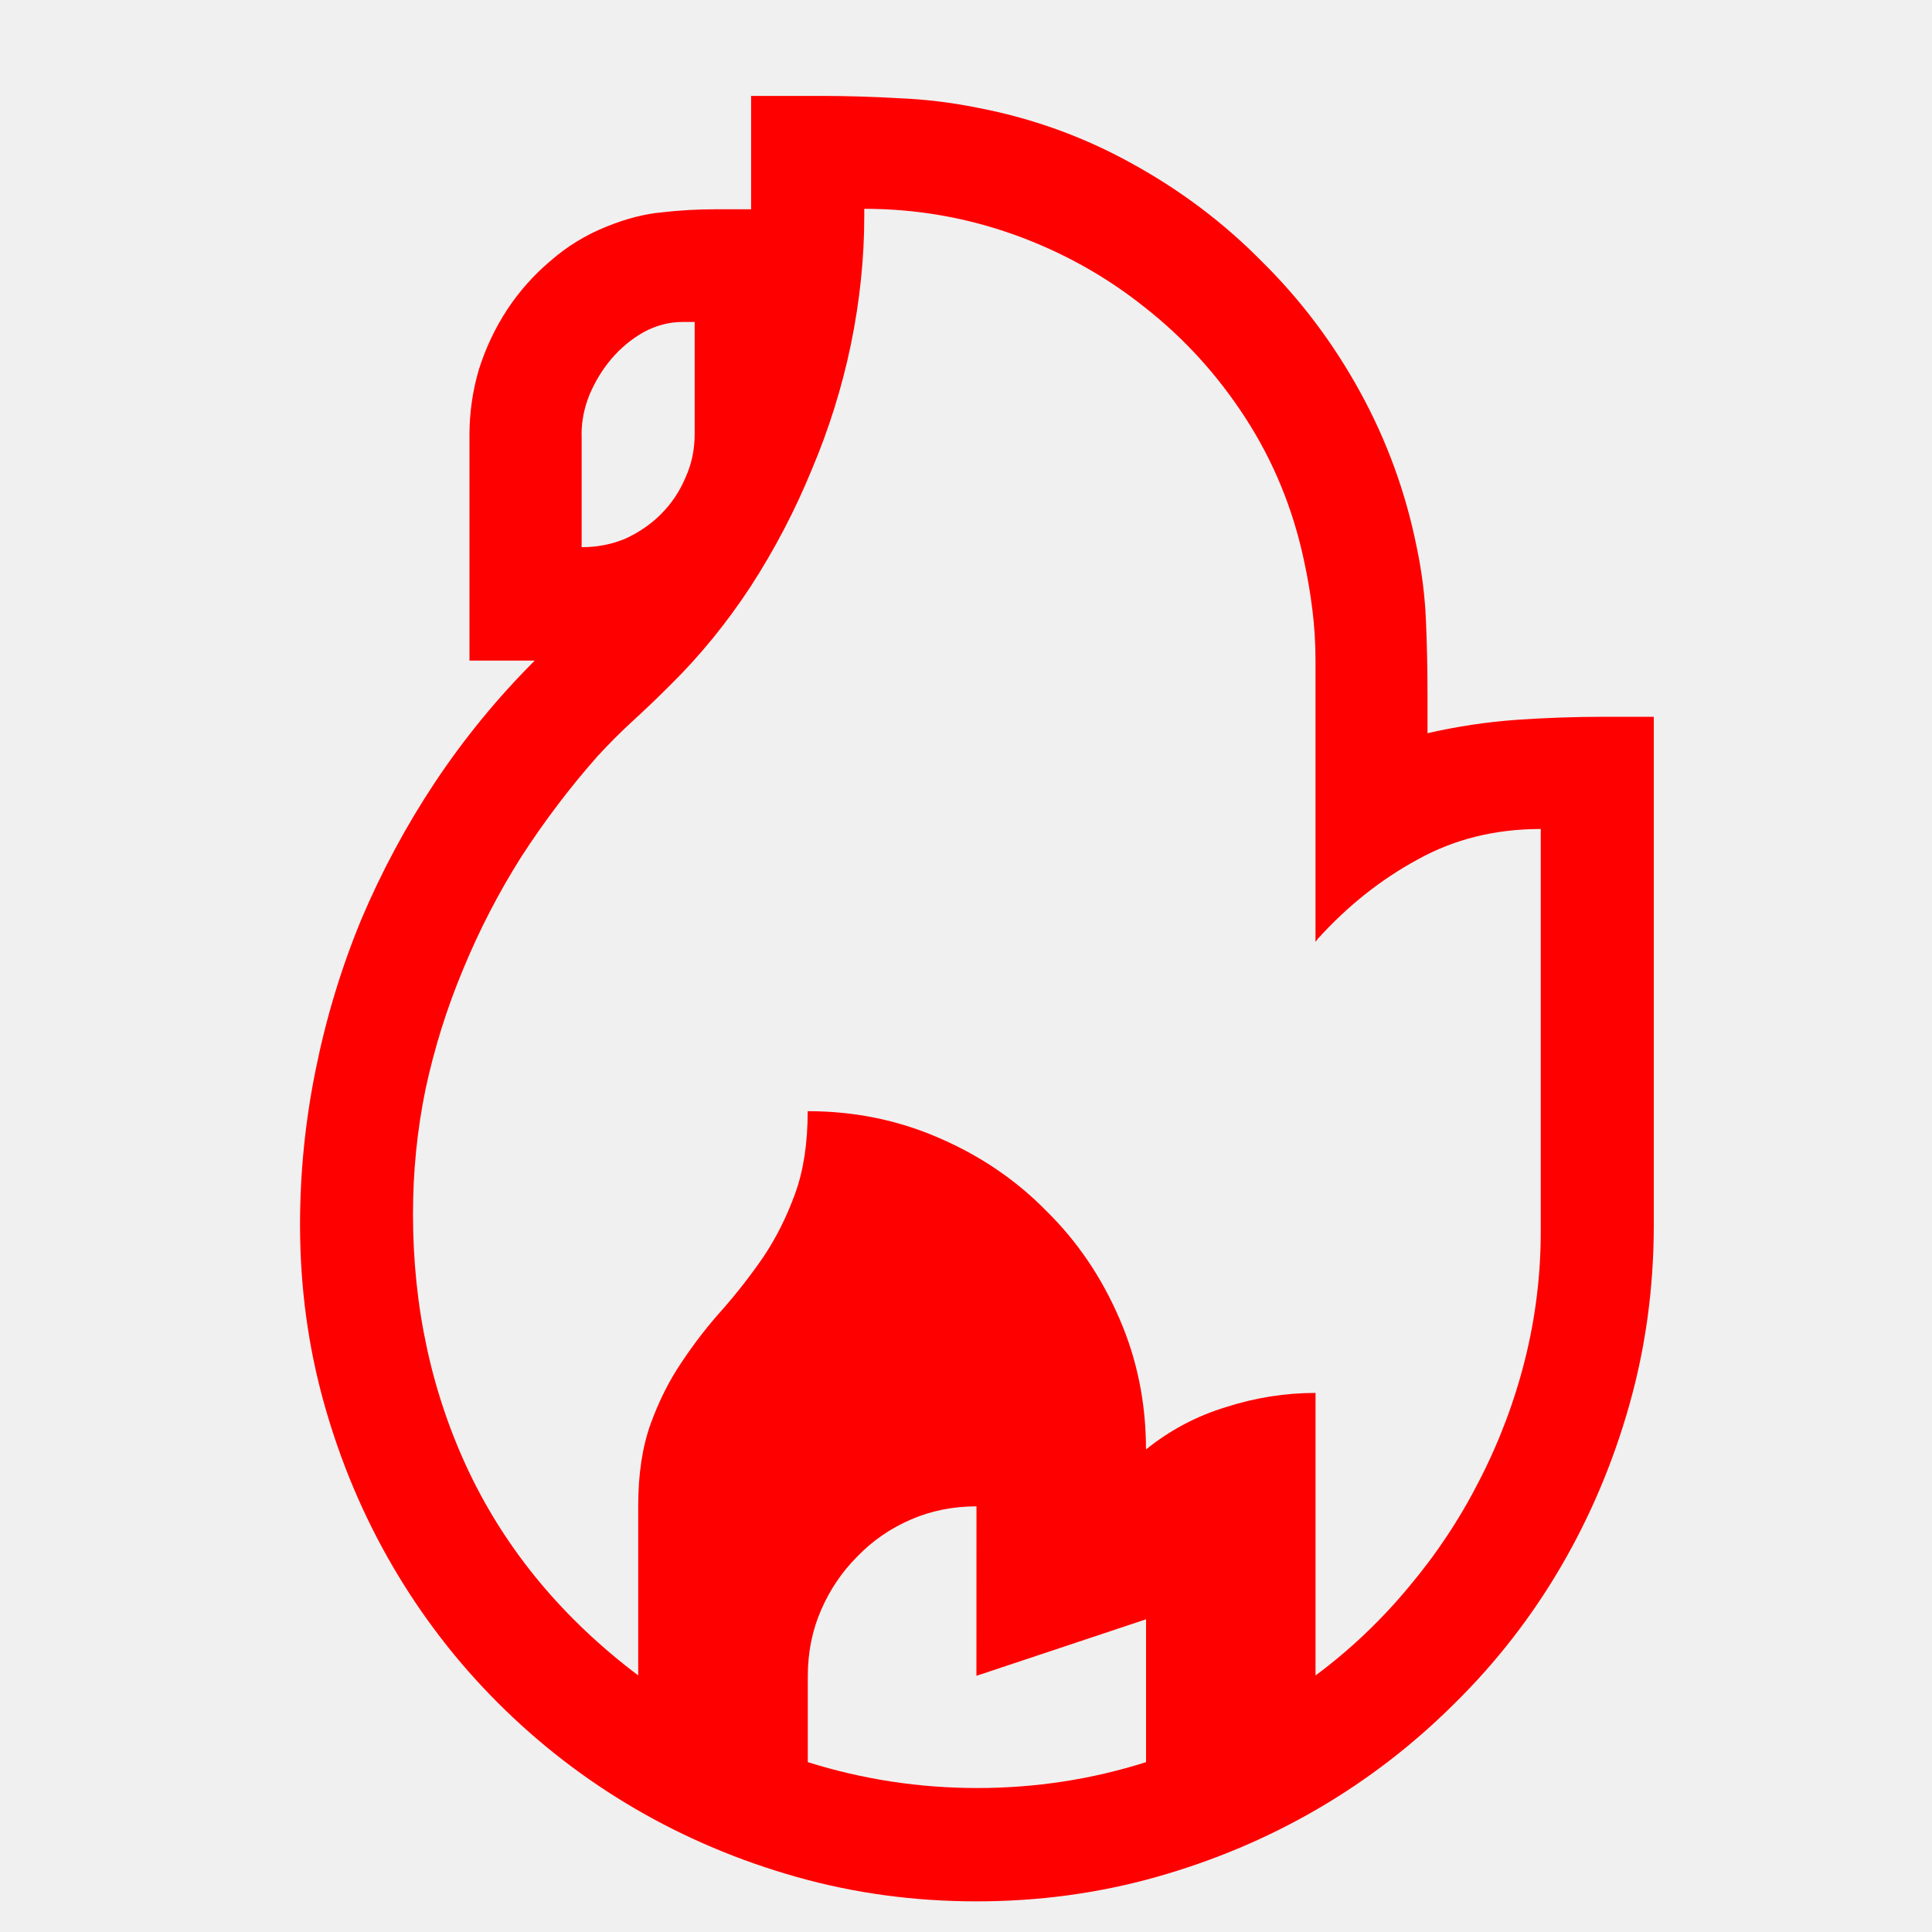
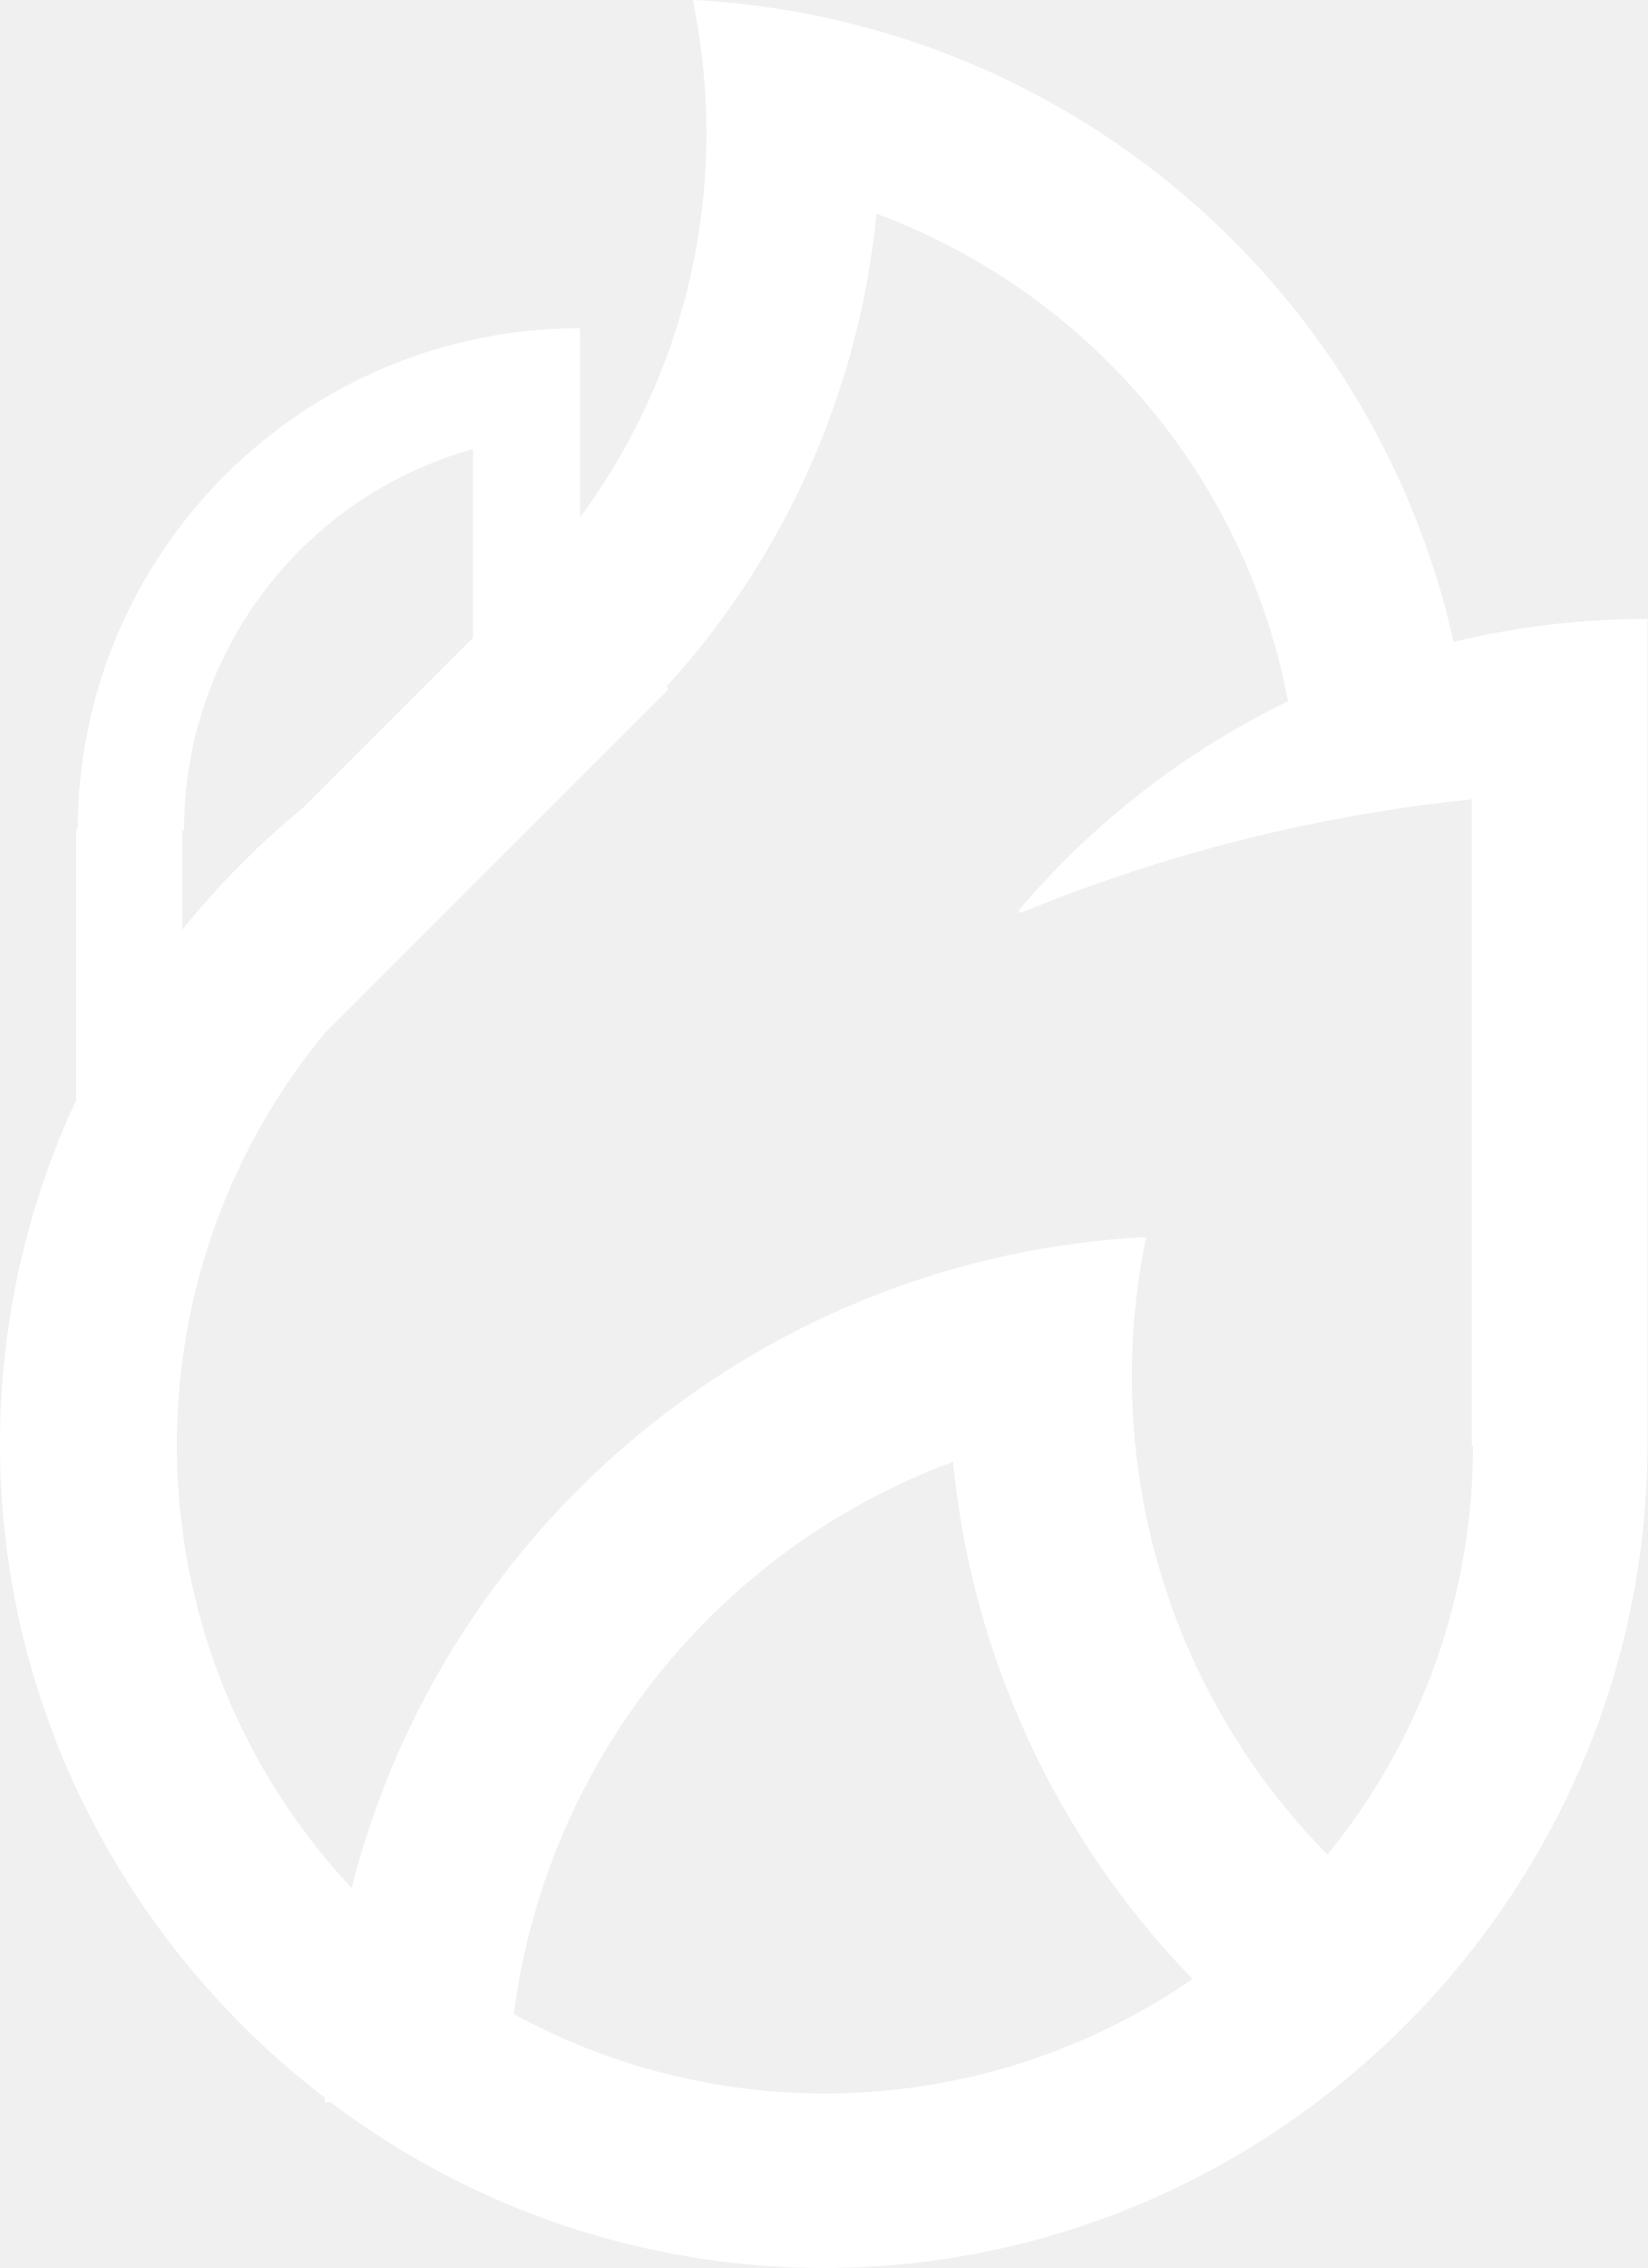
- <svg xmlns="http://www.w3.org/2000/svg" viewBox="0 0 50 50" height="200" width="200">
-   <path d="M42.8 18.55V31.7q0 2.417-.63 4.65-.63 2.234-1.767 4.184-1.137 1.95-2.742 3.534-1.605 1.605-3.554 2.742-1.95 1.137-4.184 1.767-2.234.63-4.65.63-2.417 0-4.65-.63-2.234-.63-4.184-1.767-1.95-1.137-3.555-2.742-1.584-1.584-2.722-3.534-1.137-1.95-1.767-4.184-.63-2.234-.63-4.65 0-2.03.406-4.022.406-2.01 1.178-3.88.792-1.87 1.91-3.554 1.137-1.706 2.58-3.148H12.15v-5.85q0-.853.244-1.686.264-.833.73-1.544.467-.71 1.117-1.26.65-.57 1.462-.894.752-.305 1.422-.366.69-.08 1.4-.08h.914V2.482h1.767q1.036 0 2.05.06 1.016.04 2.03.244 2.133.406 4 1.442 1.89 1.036 3.372 2.54 1.503 1.483 2.54 3.372 1.036 1.89 1.462 4 .203.955.244 1.93.04.955.04 1.93v.975q1.158-.264 2.295-.345 1.137-.08 2.295-.08zm-2.925 13.324v-10.42q-1.767 0-3.19.792-1.422.772-2.58 2.05l-.06.08v-7.292q0-.65-.08-1.3-.08-.65-.223-1.3-.427-1.99-1.503-3.656-1.076-1.666-2.6-2.864-1.523-1.22-3.392-1.89-1.87-.67-3.88-.67V5.6q0 1.625-.345 3.31-.345 1.666-1.016 3.25-.65 1.584-1.584 3.026-.934 1.422-2.092 2.56-.467.467-.955.914-.467.427-.914.914-1.077 1.22-1.97 2.6-.873 1.38-1.503 2.905-.63 1.503-.975 3.108-.325 1.584-.325 3.23 0 3.636 1.462 6.703 1.462 3.047 4.367 5.24v-4.387q0-1.24.325-2.133.325-.894.812-1.605.487-.73 1.056-1.36.57-.65 1.056-1.36.487-.73.812-1.625.325-.894.325-2.133 1.808 0 3.392.69 1.605.69 2.783 1.89 1.198 1.178 1.89 2.783.69 1.584.69 3.392.934-.752 2.072-1.097 1.137-.366 2.316-.366v7.312q1.34-.995 2.417-2.295 1.077-1.28 1.828-2.762.772-1.503 1.178-3.128.406-1.625.406-3.31zm-14.604 7.11q-.914 0-1.706.345-.792.345-1.38.955-.59.59-.934 1.38-.345.792-.345 1.706v2.234q2.133.67 4.387.67 2.255 0 4.367-.67v-3.697L25.27 43.37zM15.053 11.236v2.925q.61 0 1.137-.223.528-.244.914-.63.406-.406.63-.934.244-.528.244-1.137V8.332h-.305q-.528 0-1.016.264-.467.264-.833.69-.345.406-.57.934-.203.508-.203 1.016z" fill="red" />
+ <svg xmlns="http://www.w3.org/2000/svg" viewBox="0 0 497 684.05">
+   <path d="M496.94 186.67a249.17 249.17 0 0 0-58.4 6.92A248.18 248.18 0 0 0 209 0a196.4 196.4 0 0 1 3.69 53q5.07.42 10.07 1.1 8.33 1.13 16.43 2.94-8.1-1.8-16.43-2.94-5-.68-10.07-1.1A194.82 194.82 0 0 1 175 156.06V99A151.52 151.52 0 0 0 23.45 250.05H23v81.72A245.24 245.24 0 0 0 0 435.55c0 79.95 38.6 151.6 98 197.17v1.33h1.74a246.63 246.63 0 0 0 148.76 50c136.16 0 248.22-111.9 248.5-248h0V186.67zM55 250.44h.53v-.15a119.26 119.26 0 0 1 87.15-114.85v56.92l-51.3 51.3A252.91 252.91 0 0 0 55 280.42zm100 357A205.89 205.89 0 0 1 287.5 440.9a260.3 260.3 0 0 0 72.27 156A195.65 195.65 0 0 1 155 607.47zm145.58-170.9q3.32-1 6.67-1.85a222.23 222.23 0 0 1 6.77-1.63c2.27-.5 4.56-1 6.85-1.4a197.9 197.9 0 0 0-6.85 1.41 222.23 222.23 0 0 0-6.77 1.63c-2.25.58-4.46 1.2-6.67 1.85zm99.88 122.83a204.85 204.85 0 0 1-58.56-130.55c-4.75.4-9.45.95-14.1 1.65 4.64-.7 9.34-1.26 14.1-1.65a206.58 206.58 0 0 1 3.88-55.72 261.1 261.1 0 0 0-239.7 196.35 195.46 195.46 0 0 1-7.88-258.12L201.74 207.8l-.68-.7a247.32 247.32 0 0 0 63.36-142.65 195.83 195.83 0 0 1 124.15 147.06 249.47 249.47 0 0 0-81.4 63.24l.73.58A488 488 0 0 1 444 241.09v195h.37a194.68 194.68 0 0 1-43.91 123.28z" fill="#fff" />
</svg>
